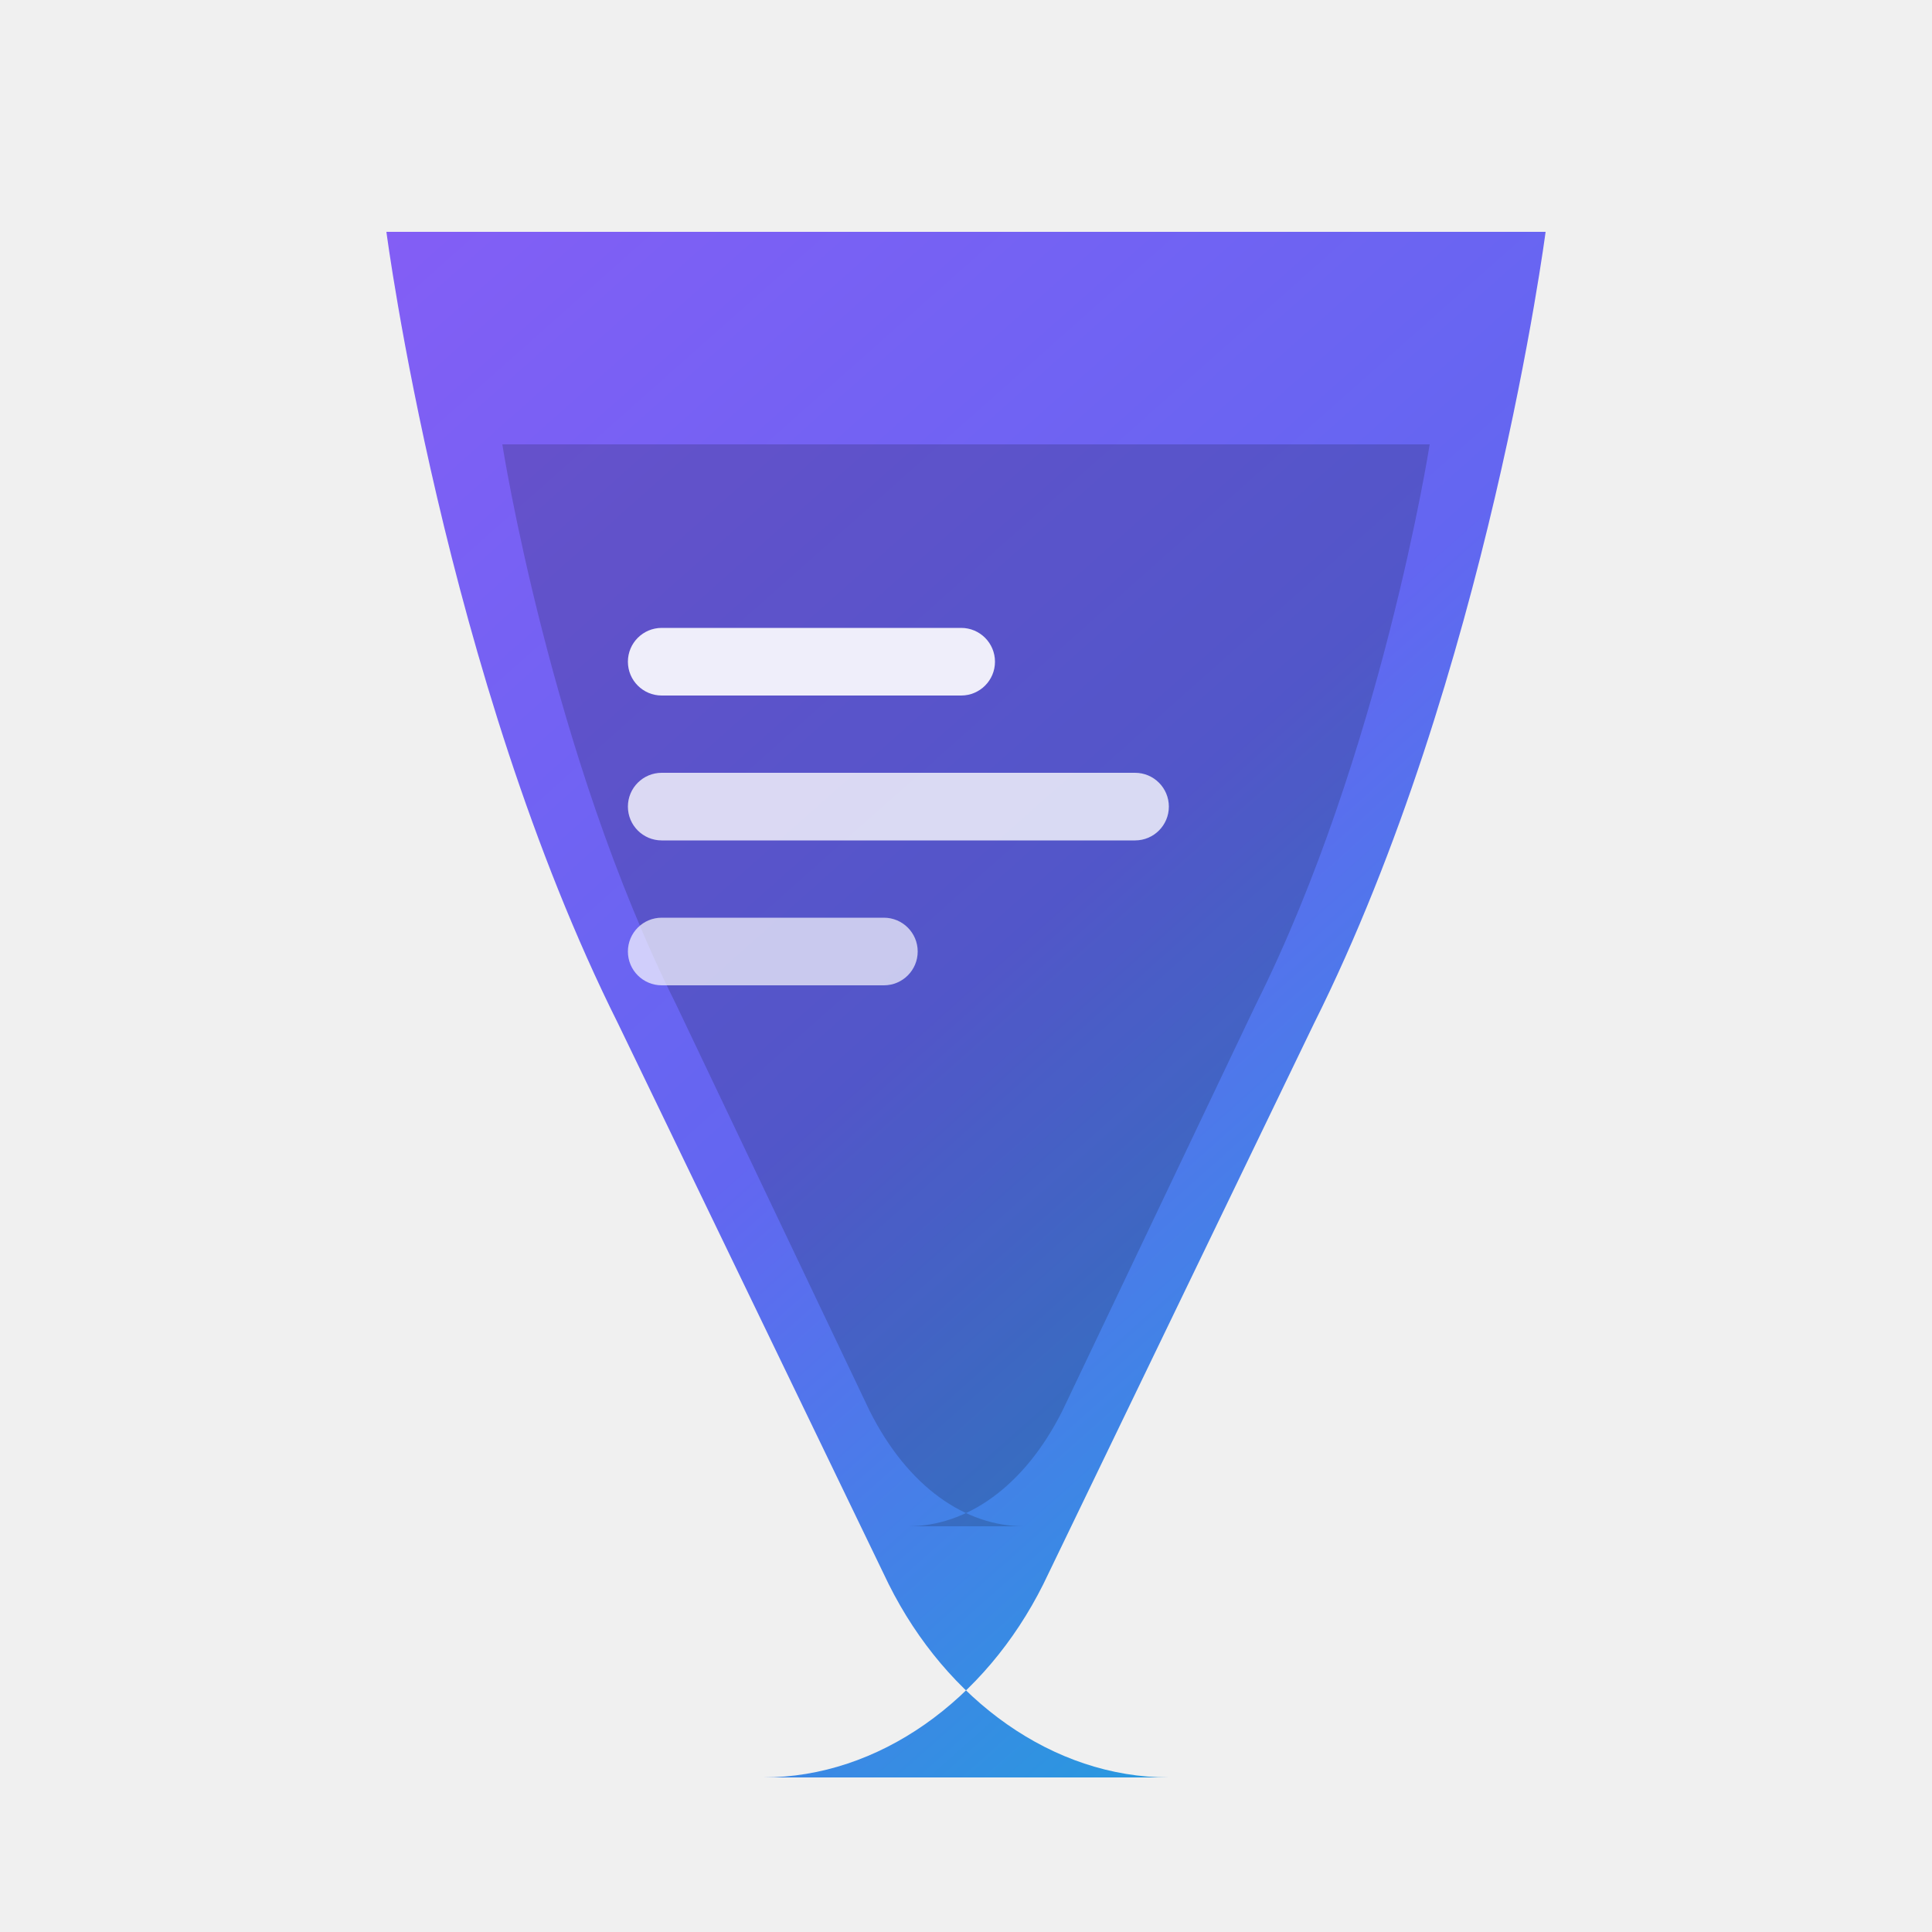
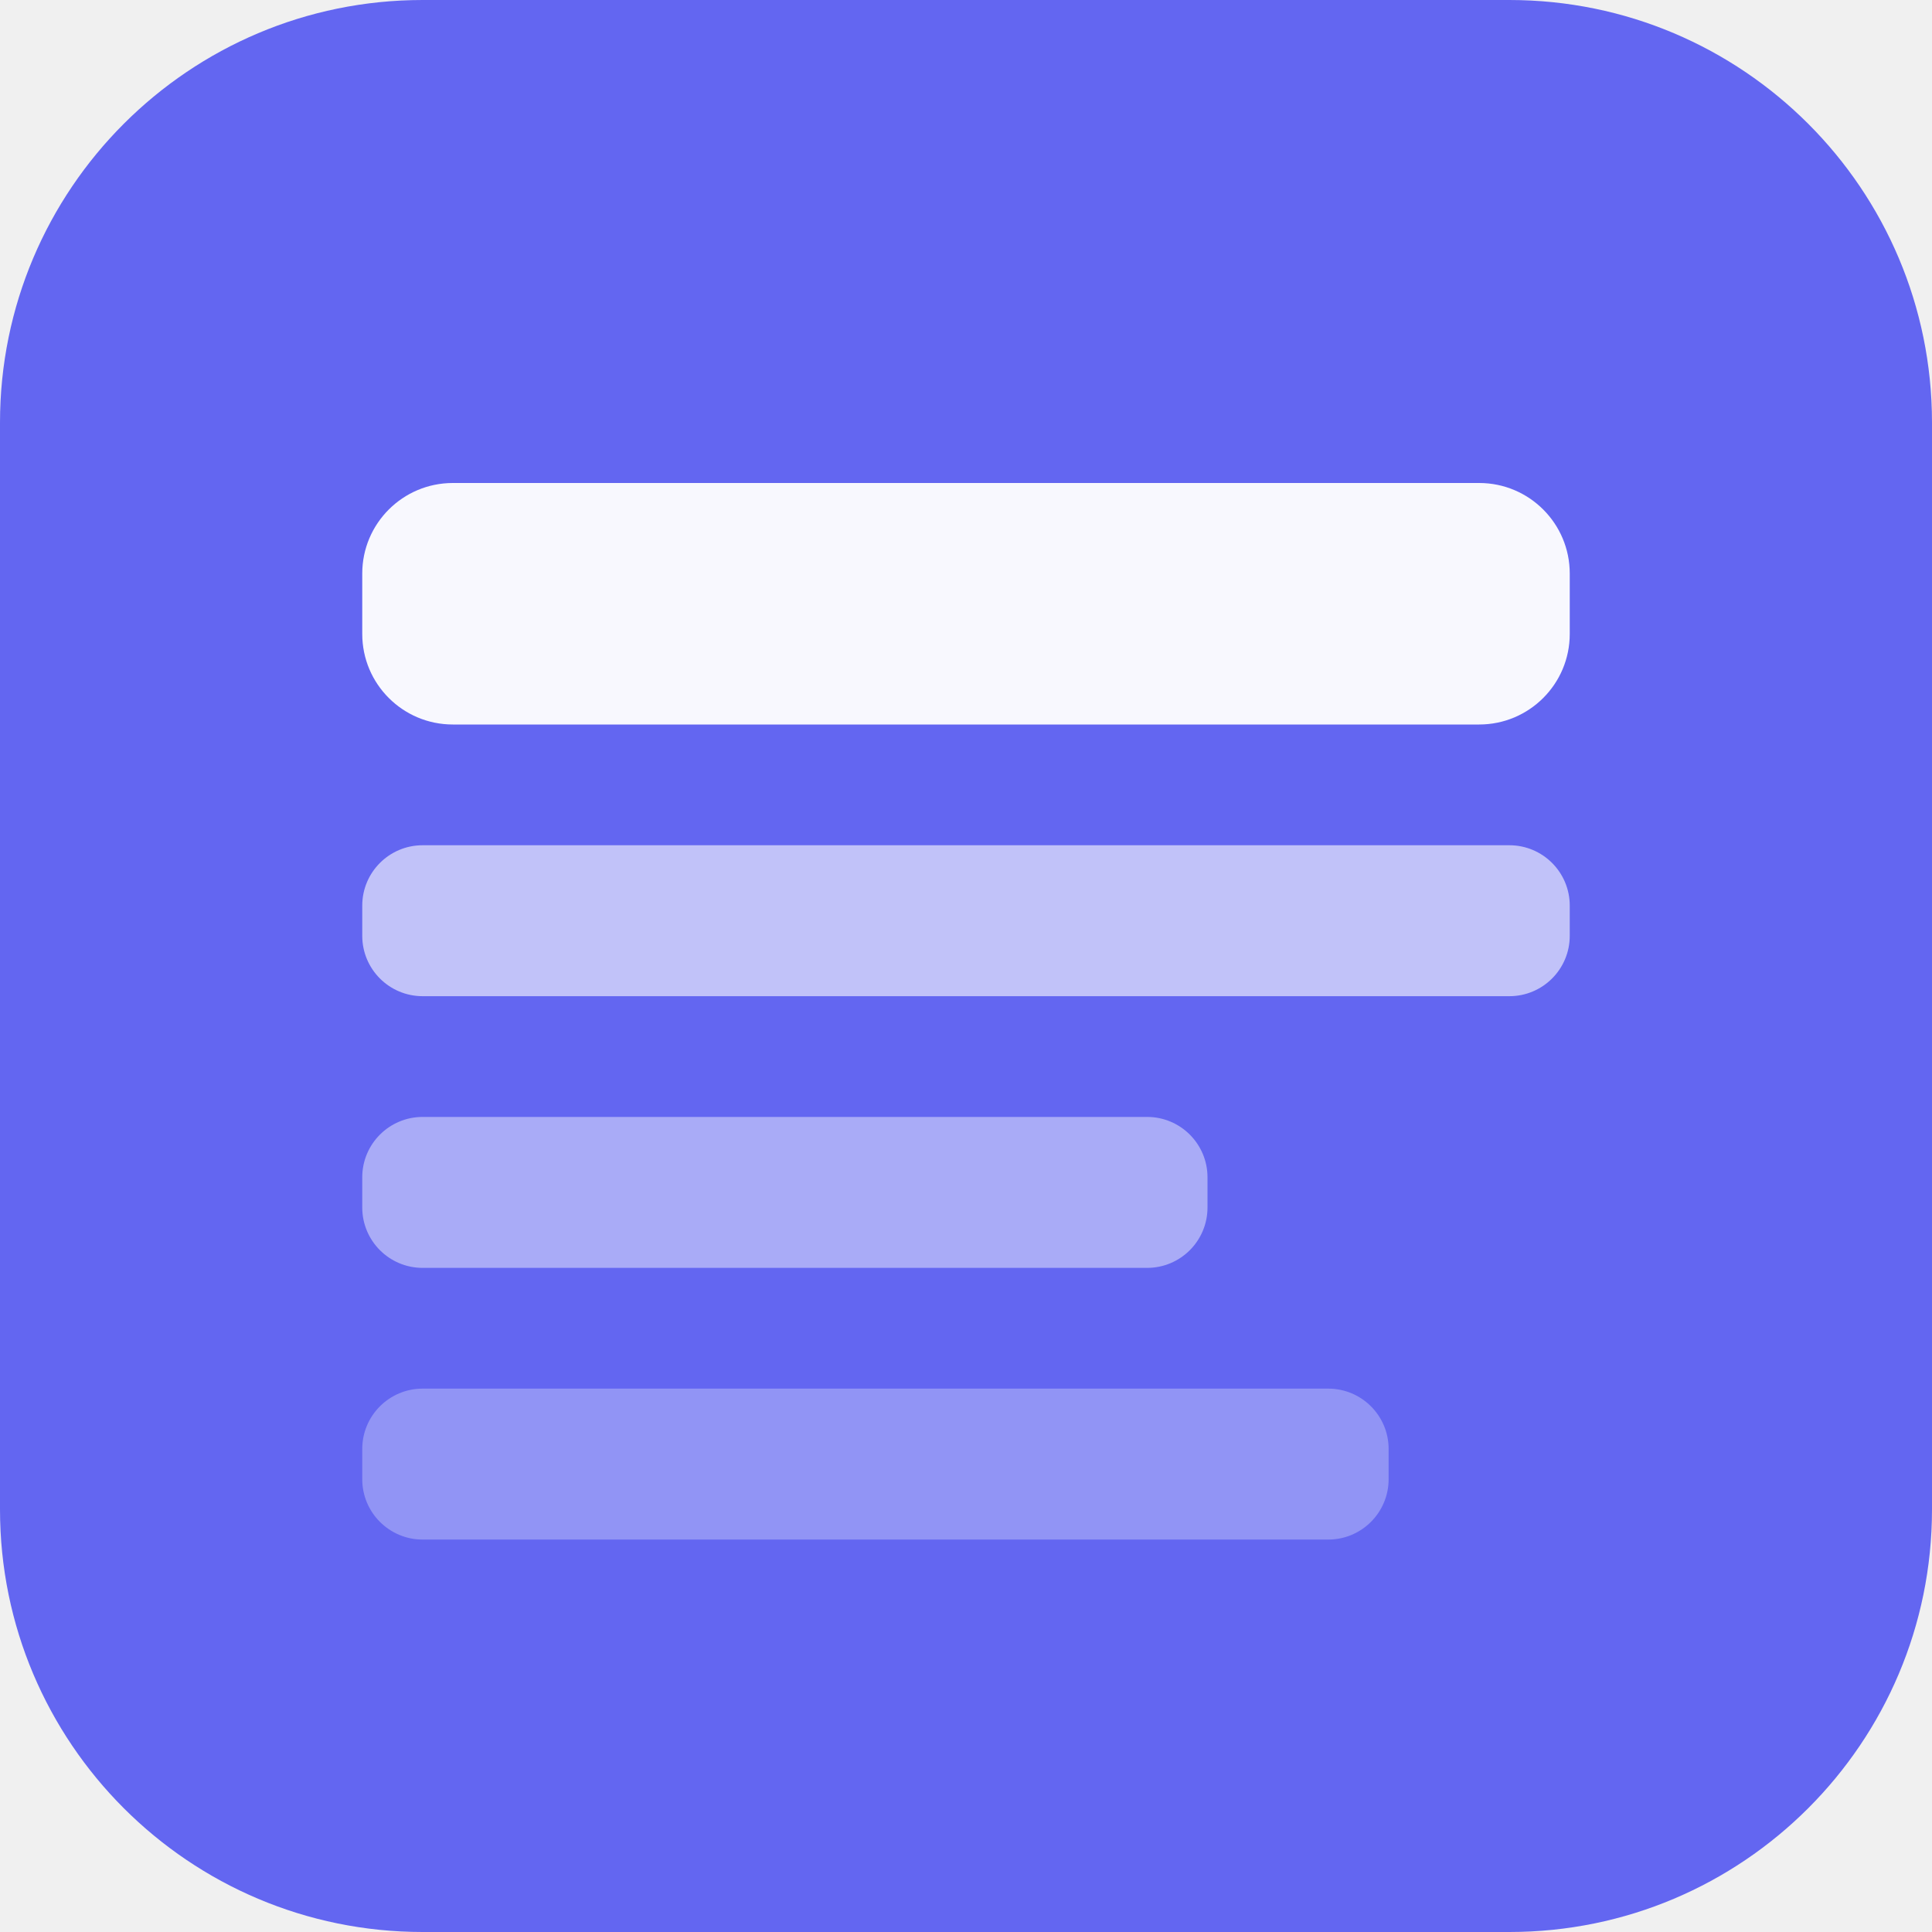
- <svg xmlns="http://www.w3.org/2000/svg" width="32" height="32" viewBox="0 0 200 200" fill="none">
-   <defs>
-     <linearGradient id="g" x1="20" y1="10" x2="180" y2="190" gradientUnits="userSpaceOnUse">
-       <stop offset="0" stop-color="#8B5CF6" />
-       <stop offset="0.5" stop-color="#6366F1" />
-       <stop offset="1" stop-color="#06B6D4" />
-     </linearGradient>
-   </defs>
-   <path d="M40 24H160C160 24 154 70 136 106L108 164C102 176 91 184 79 184H121C109 184 98 176 92 164L64 106C46 70 40 24 40 24Z" fill="url(#g)" />
-   <path d="M52 46H148C148 46 143 78 130 104L110 146C106 154 100 158 94 158H106C100 158 94 154 90 146L70 104C57 78 52 46 52 46Z" fill="#0F172A" fill-opacity="0.2" />
-   <rect x="65" y="65" width="38" height="7" rx="3.5" fill="white" fill-opacity="0.9" />
-   <rect x="65" y="80" width="56" height="7" rx="3.5" fill="white" fill-opacity="0.78" />
-   <rect x="65" y="95" width="30" height="7" rx="3.5" fill="white" fill-opacity="0.68" />
+ <svg xmlns="http://www.w3.org/2000/svg" width="32" height="32" viewBox="0 0 32 32" fill="none">
+   <rect width="32" height="32" rx="7" fill="#6366f1" />
+   <rect x="6" y="8" width="20" height="4" rx="1.5" fill="white" fill-opacity="0.95" />
+   <rect x="6" y="14" width="20" height="2.5" rx="1" fill="white" fill-opacity="0.6" />
+   <rect x="6" y="18.5" width="14" height="2.5" rx="1" fill="white" fill-opacity="0.45" />
+   <rect x="6" y="23" width="17" height="2.5" rx="1" fill="white" fill-opacity="0.3" />
</svg>
